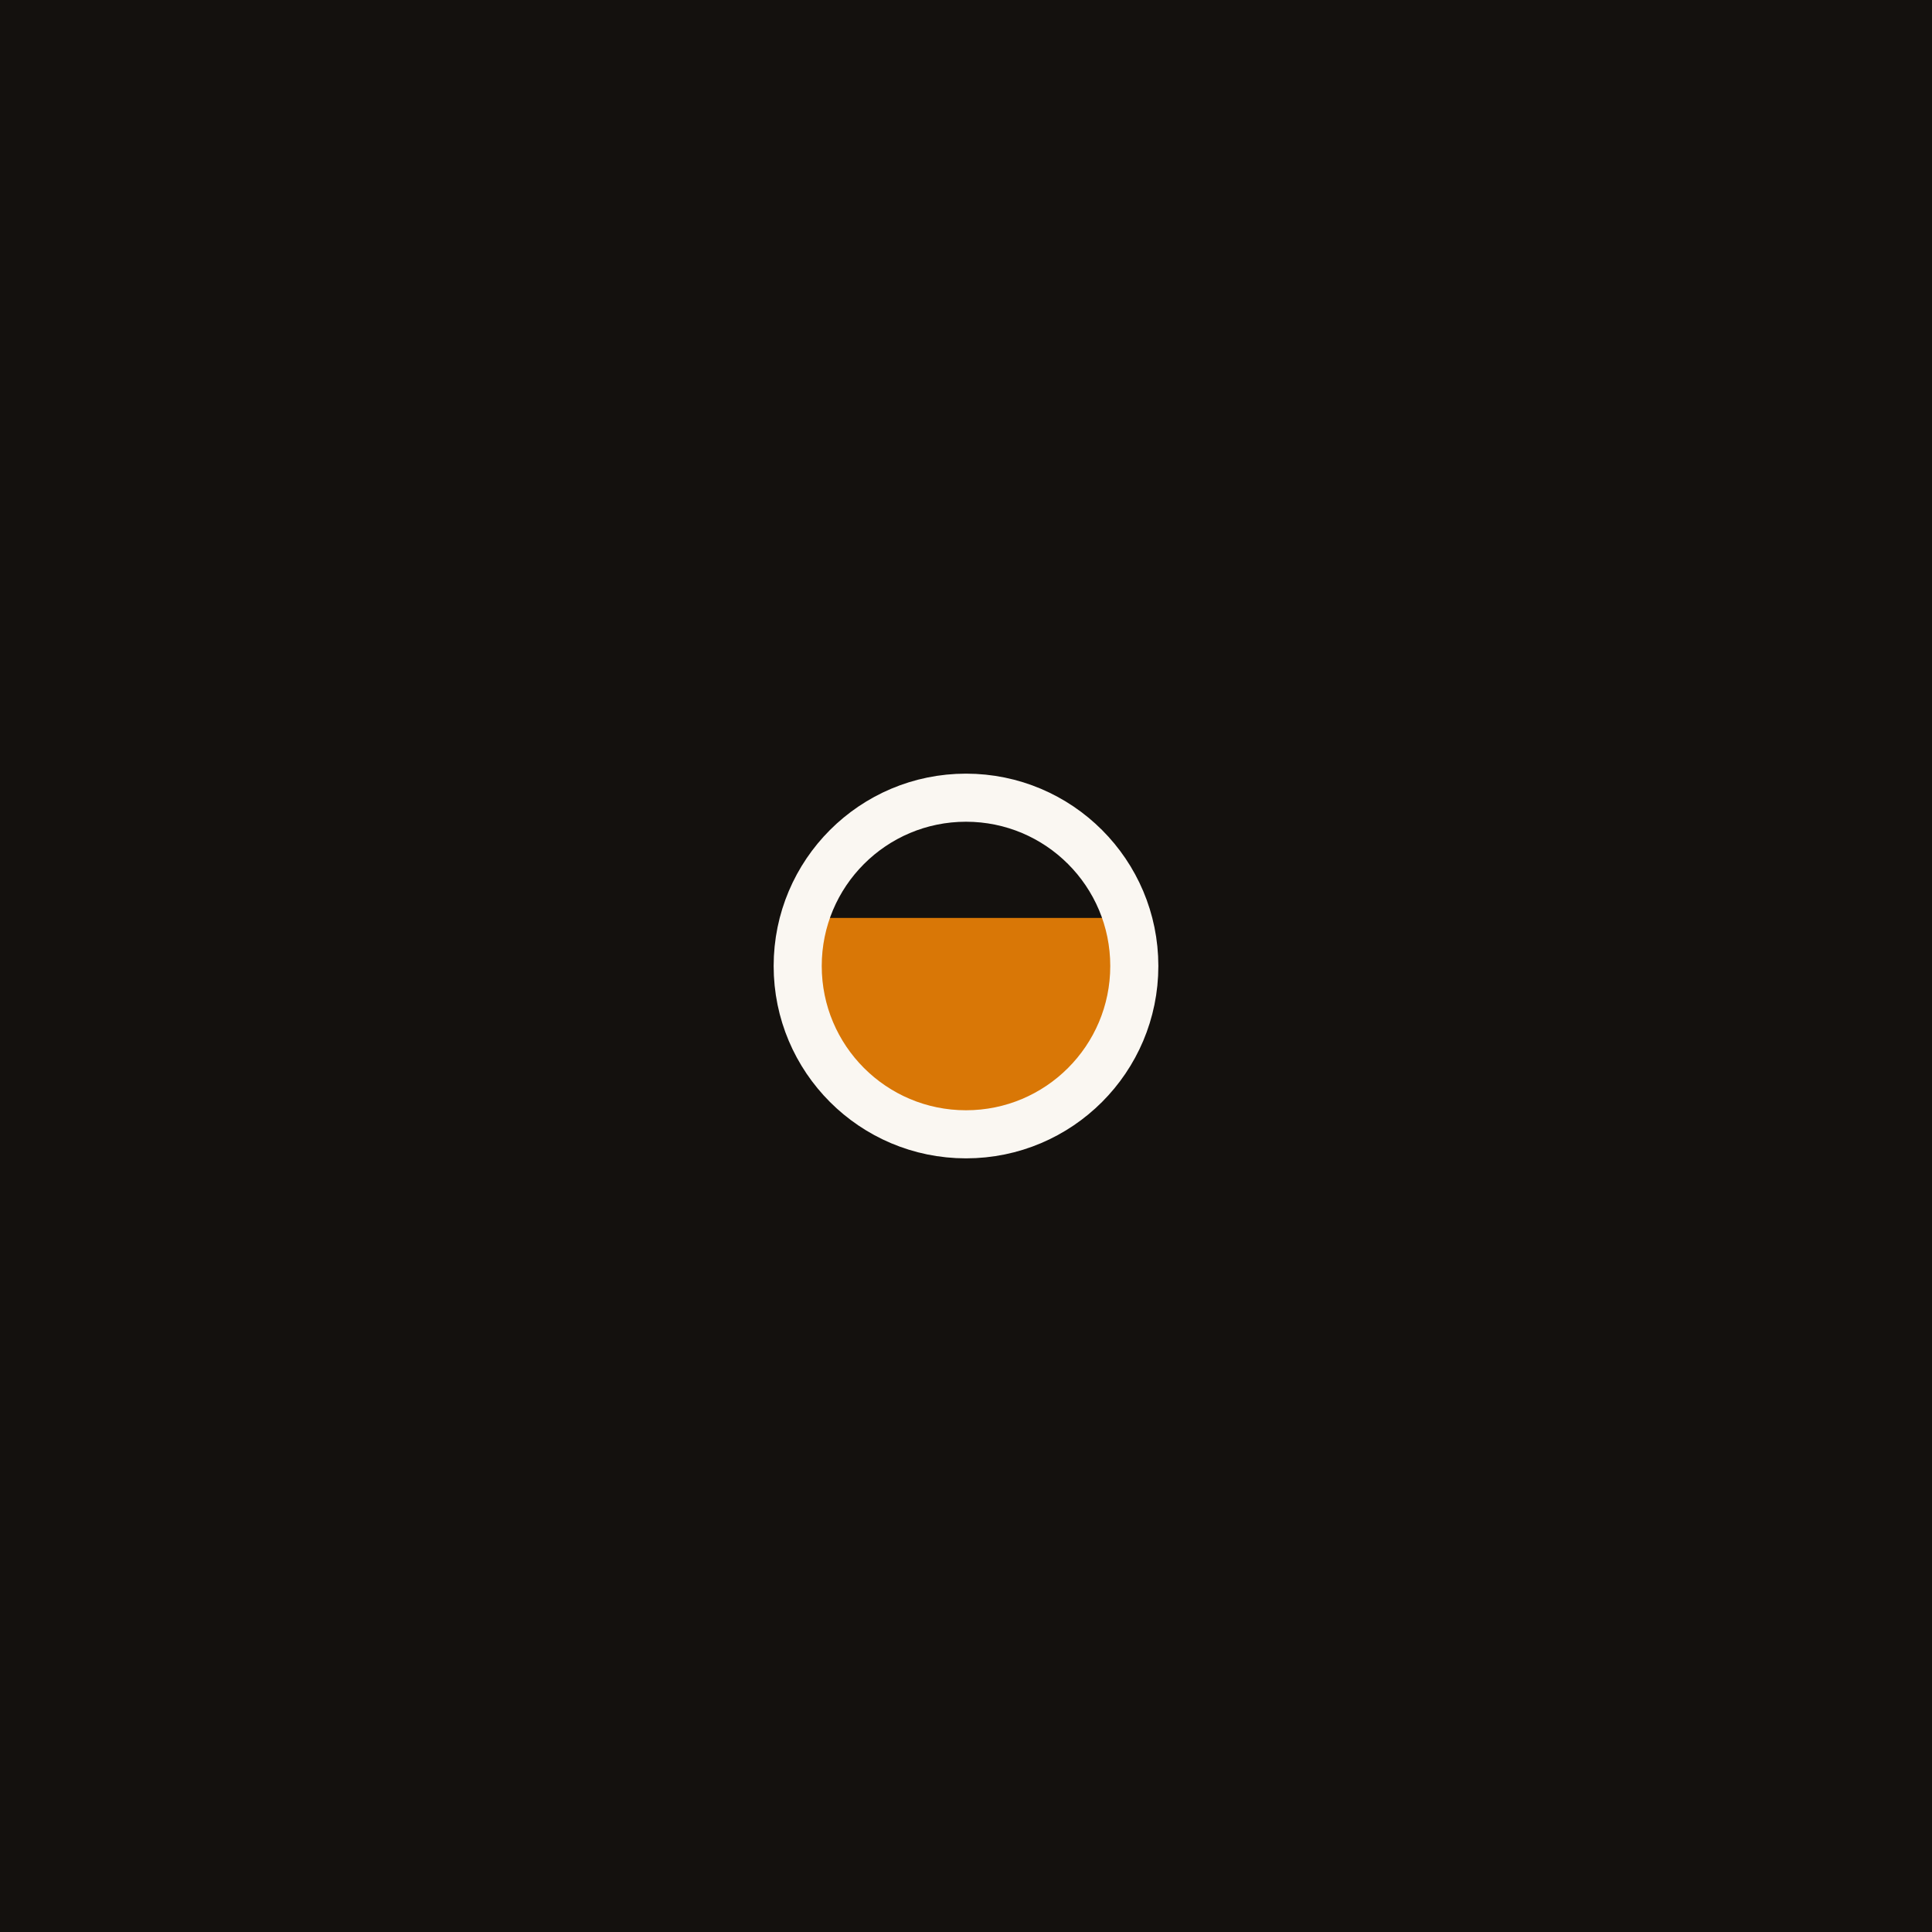
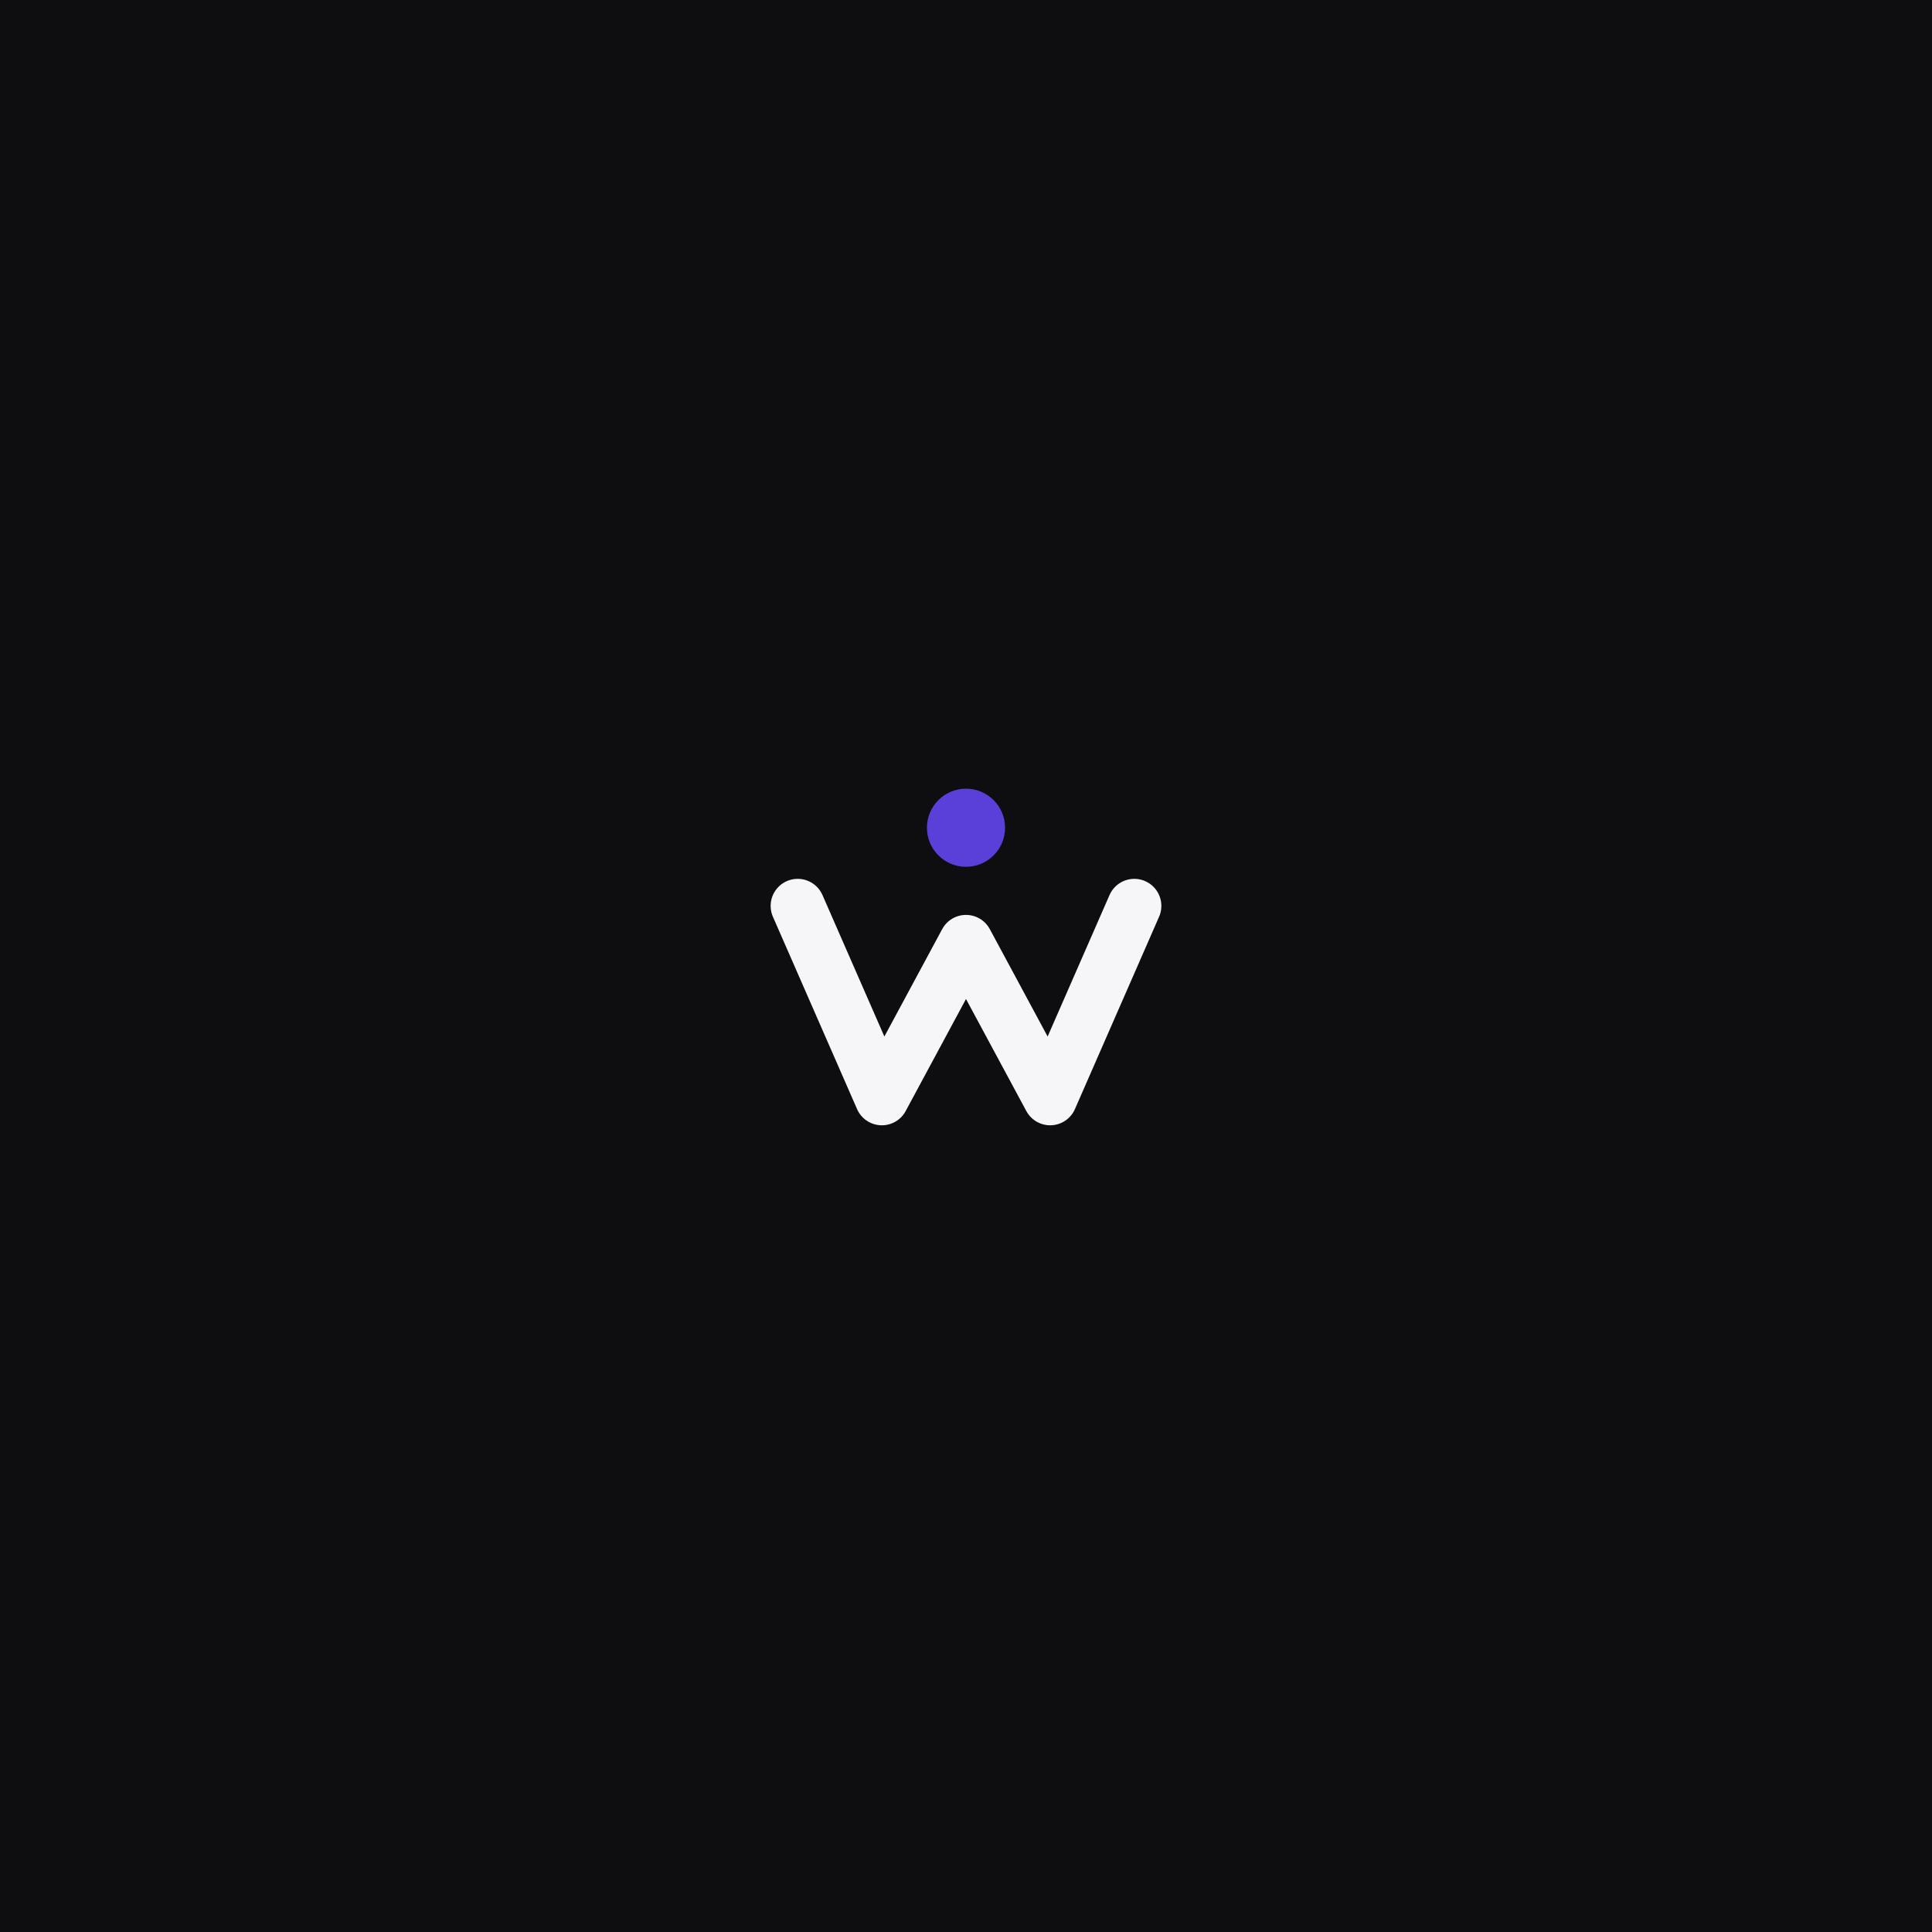
<svg xmlns="http://www.w3.org/2000/svg" width="2732" height="2732" viewBox="0 0 2732 2732">
-   <rect width="2732" height="2732" rx="0" fill="#14110E" />
+   <rect width="2732" height="2732" rx="0" fill="#0E0E11" />
  <g transform="translate(941 941) scale(8.5)">
-     <defs>
-       <clipPath id="mir-fill">
-         <circle cx="50" cy="50" r="28" />
-       </clipPath>
-     </defs>
-     <rect x="0" y="42" width="100" height="58" fill="#D97706" clip-path="url(#mir-fill)" />
-     <circle cx="50" cy="50" r="28" stroke="#FAF7F2" stroke-width="8" fill="none" />
+     <polyline points="22,40 36,72 50,46 64,72 78,40" stroke="#F6F6F8" stroke-width="9" stroke-linecap="round" stroke-linejoin="round" fill="none" />
+     <circle cx="50" cy="27" r="6.5" fill="#5B3FD9" />
  </g>
</svg>
